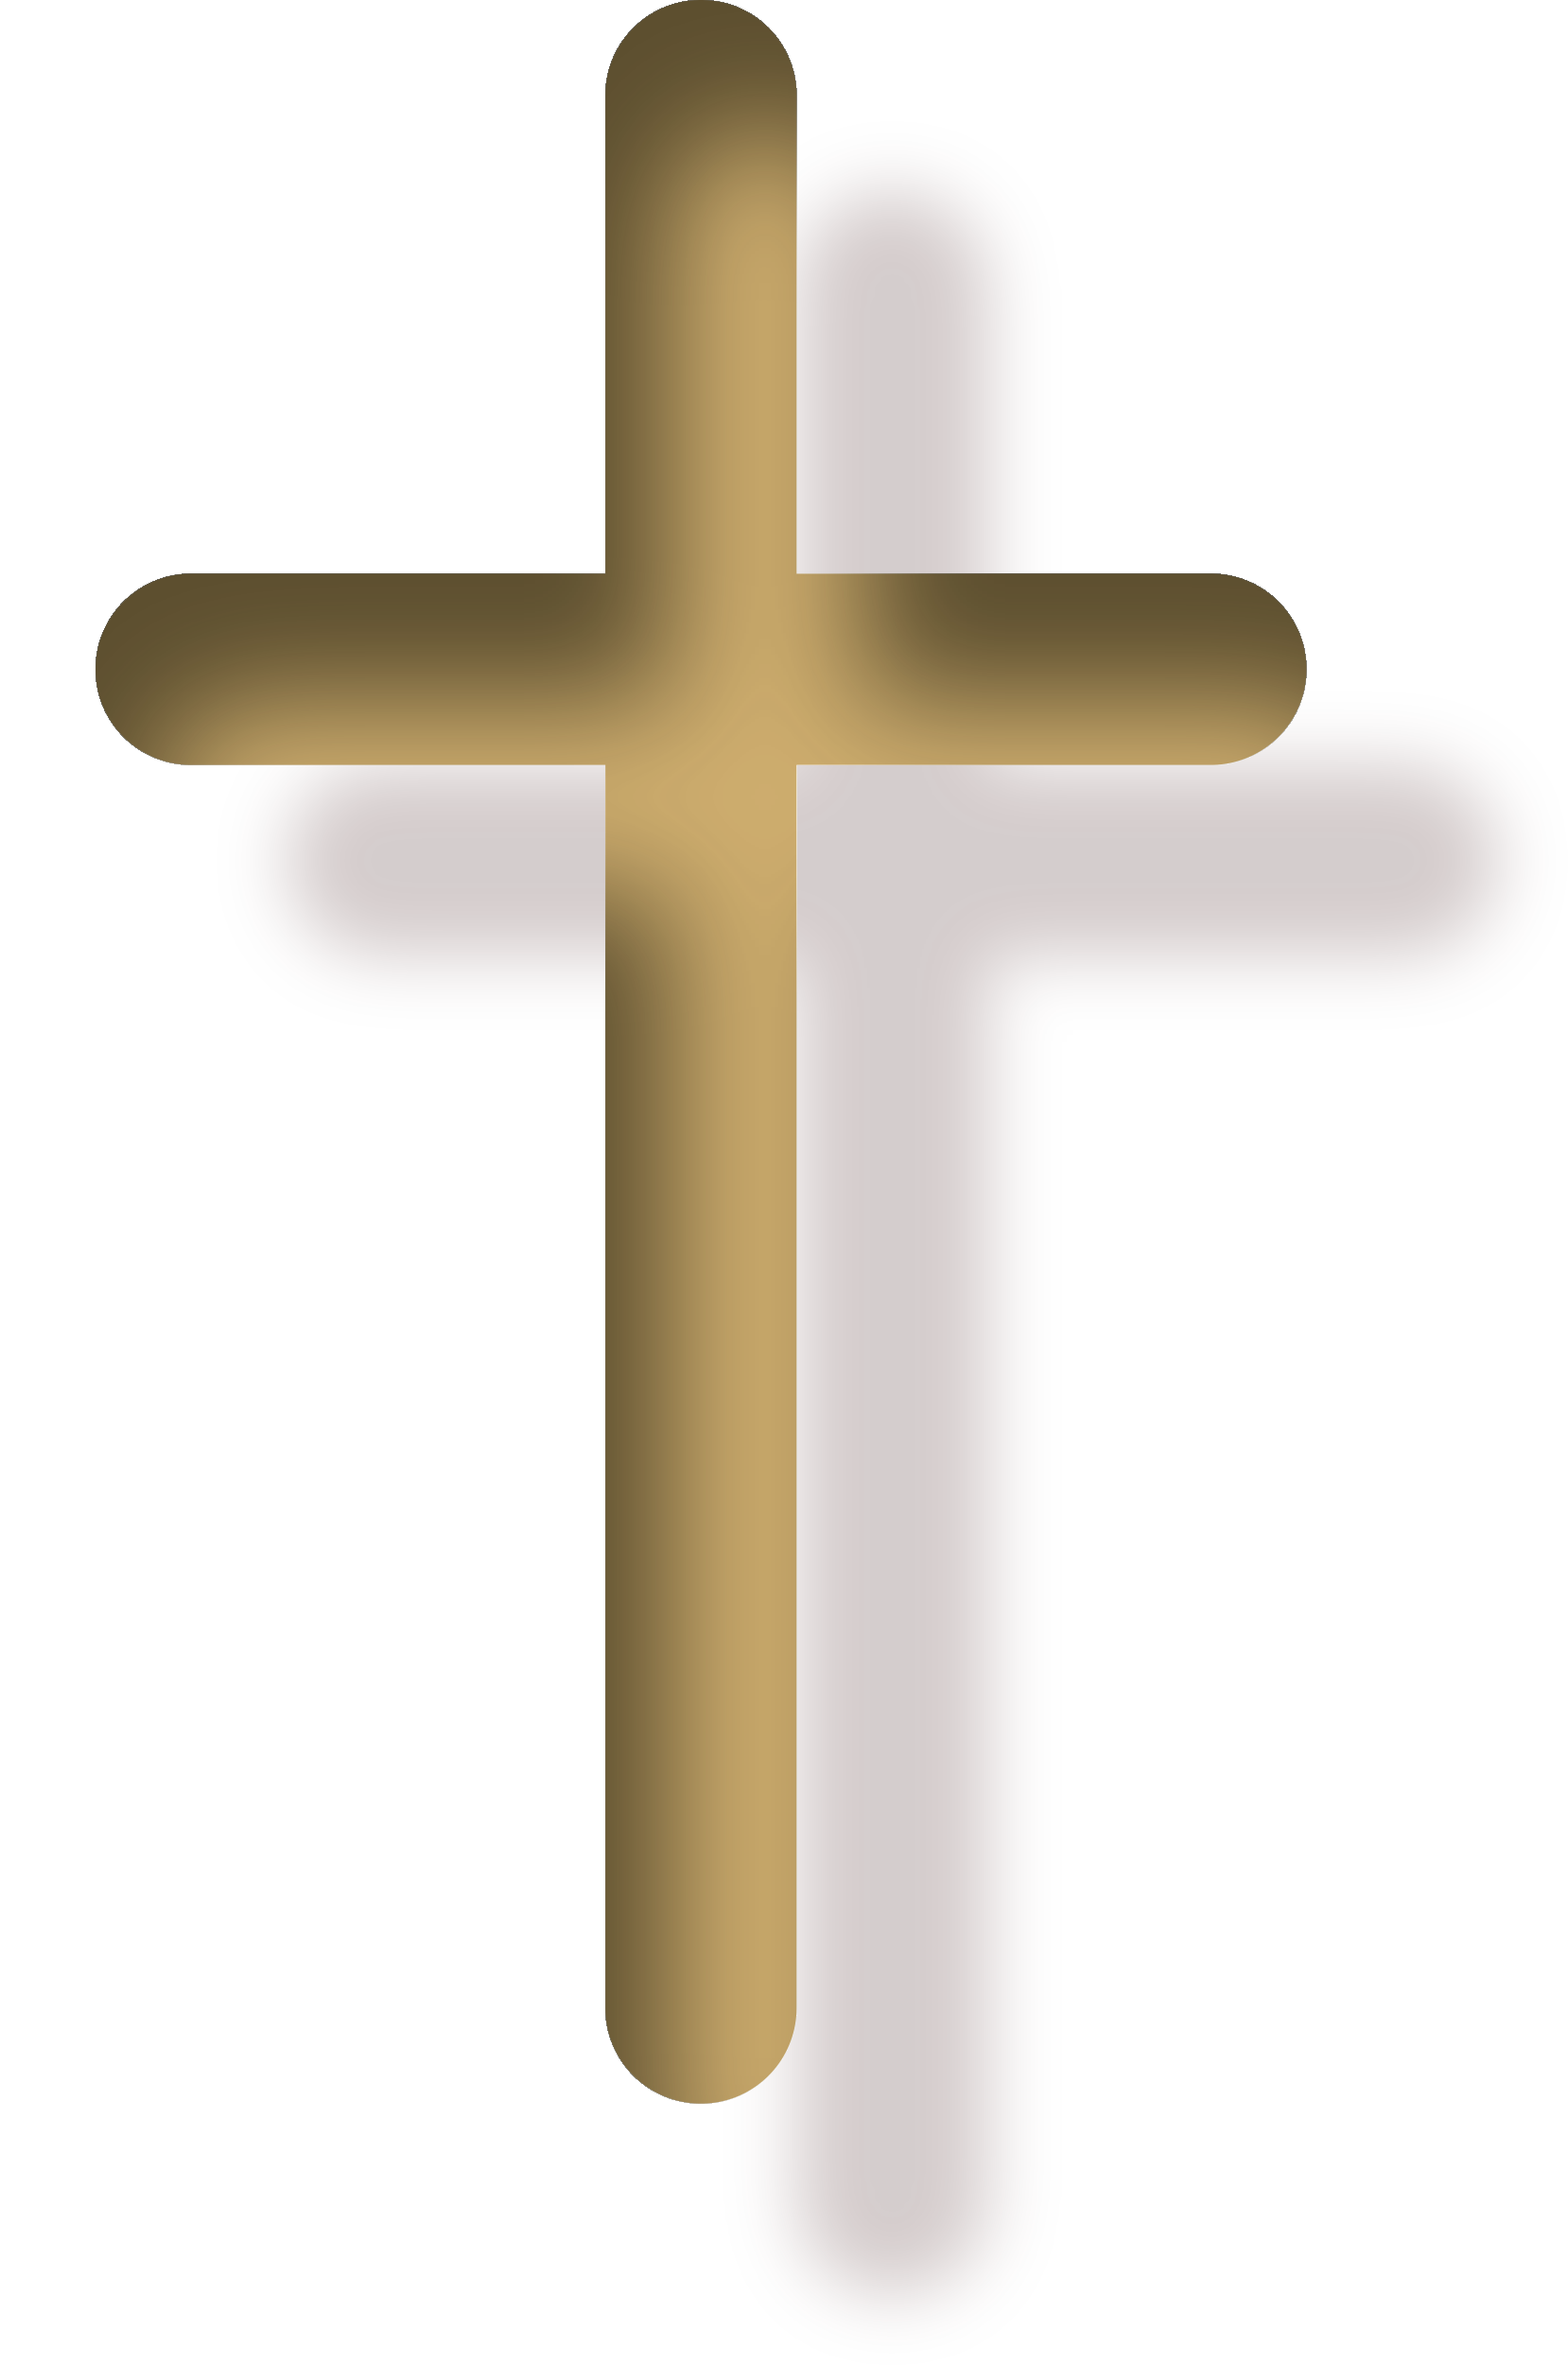
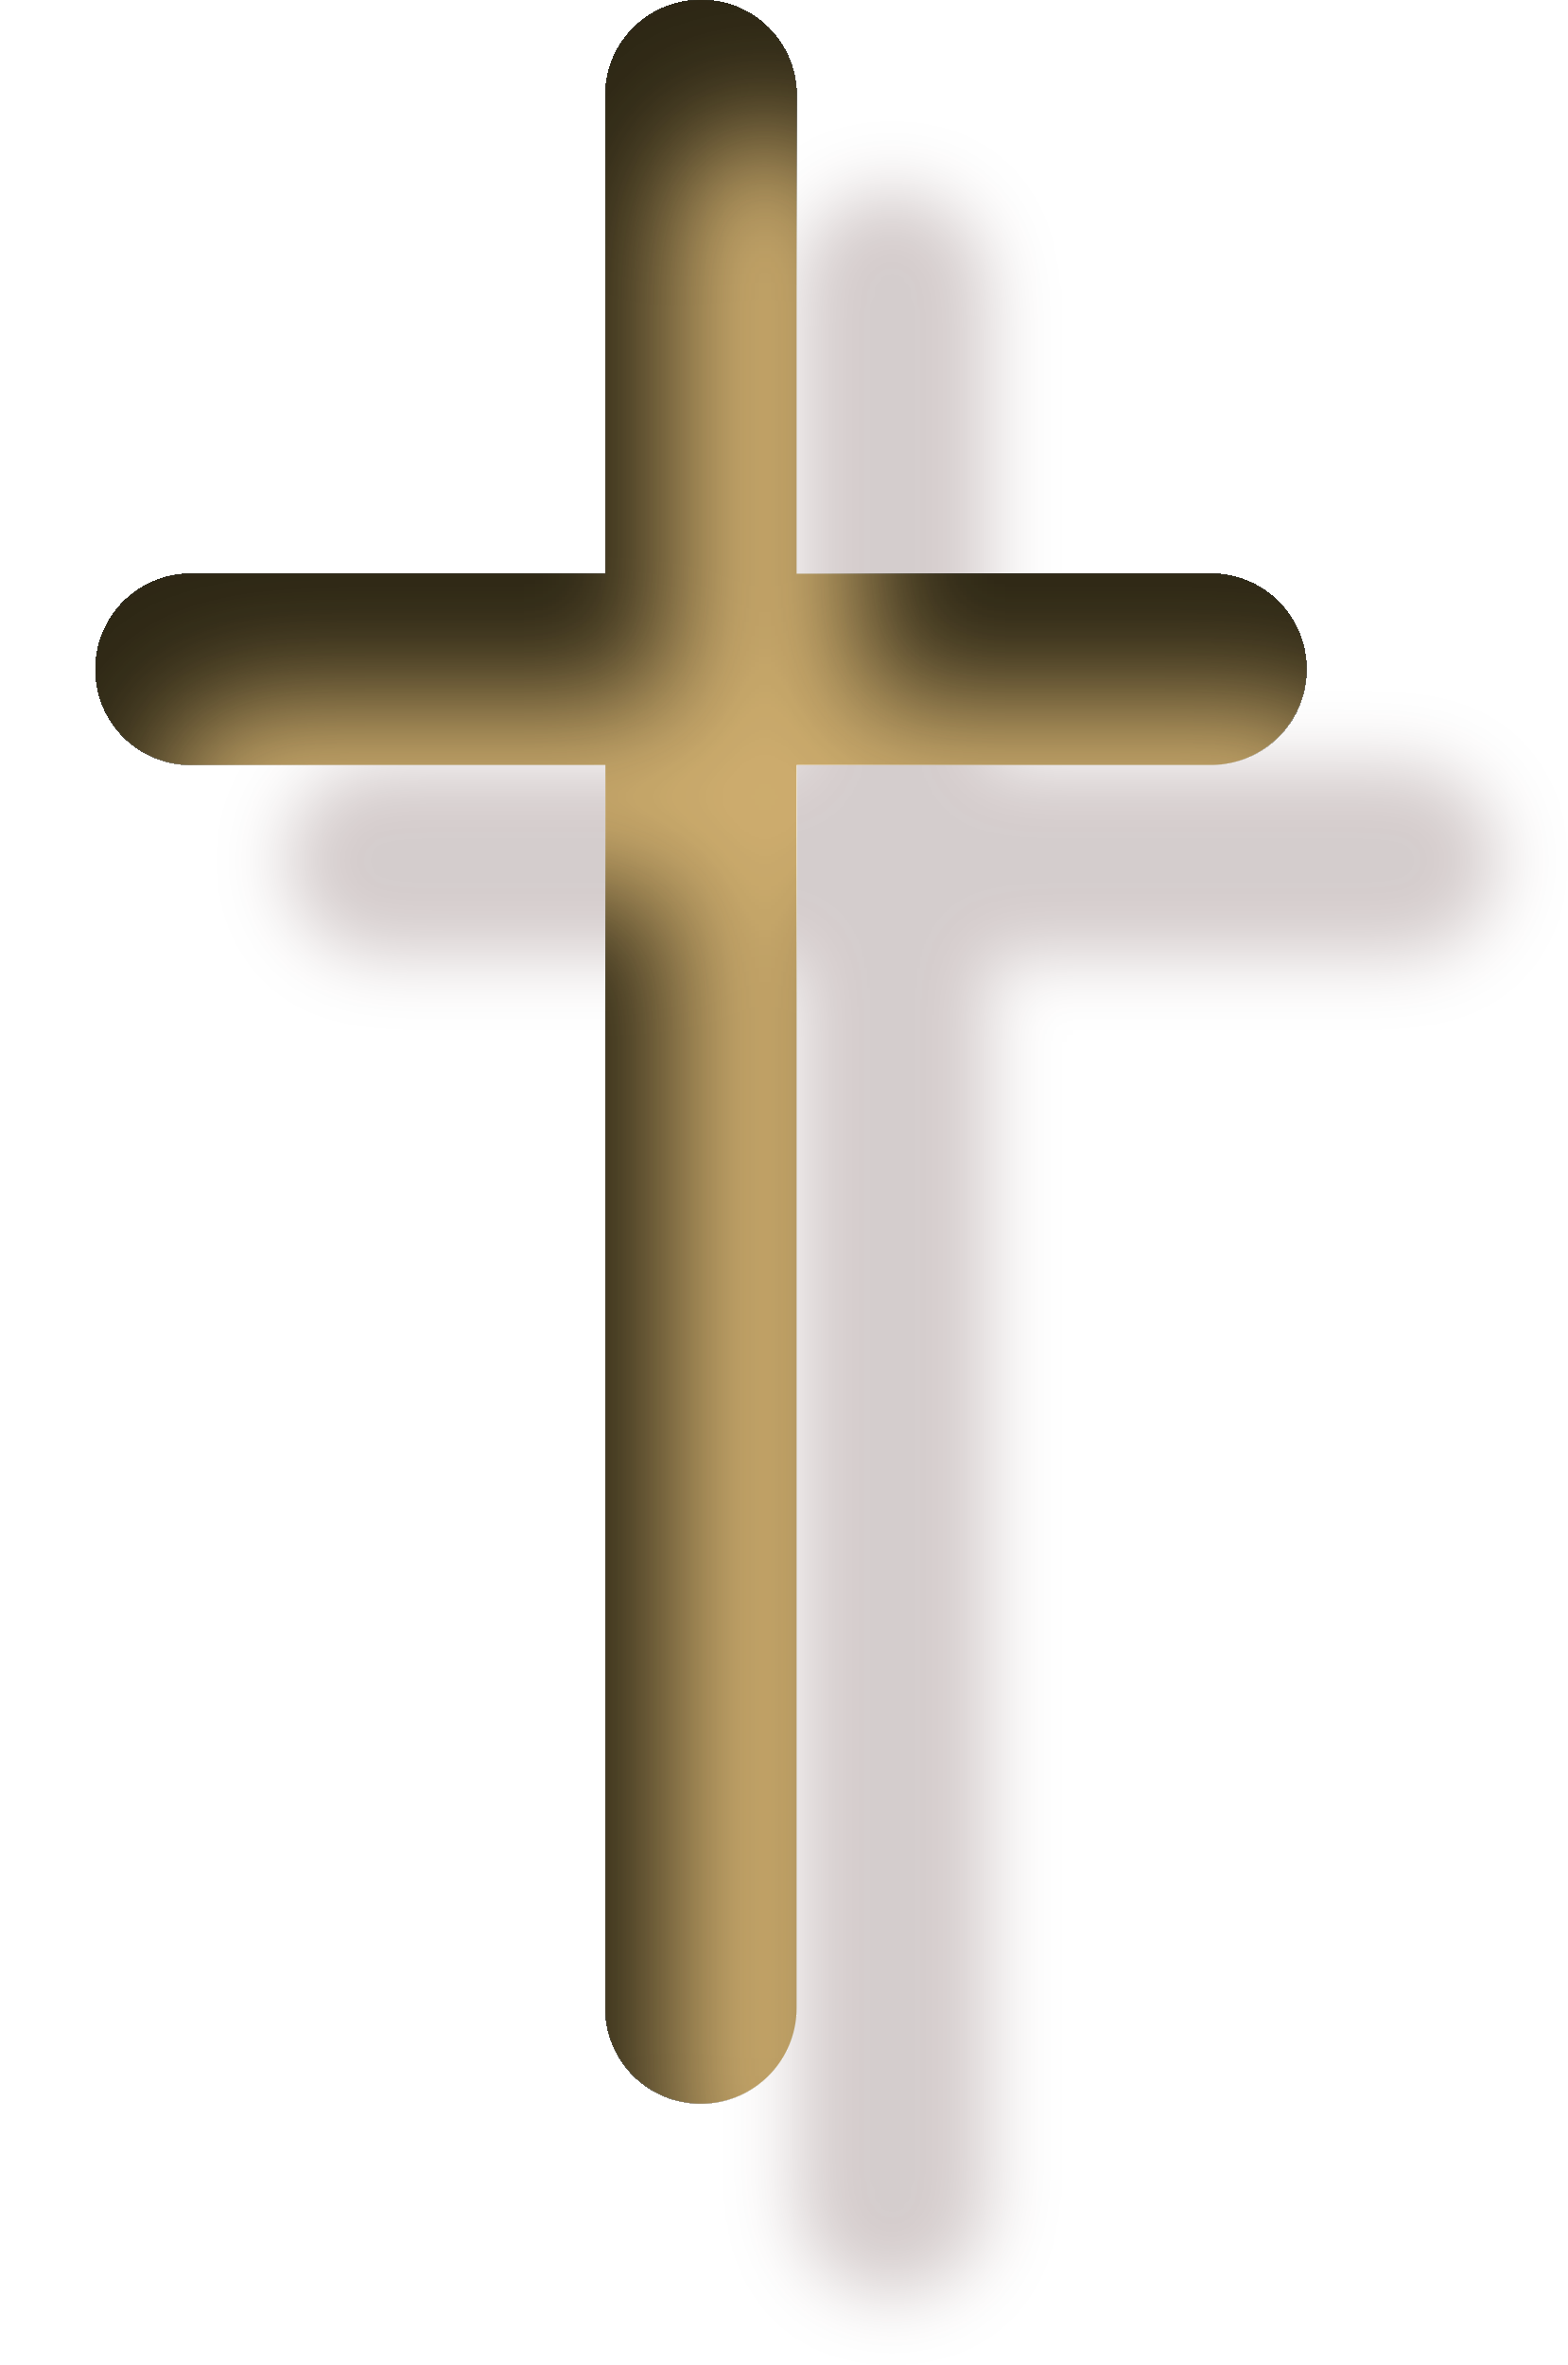
<svg xmlns="http://www.w3.org/2000/svg" preserveAspectRatio="none" overflow="visible" style="display: block;" width="24.6" height="37.1" viewBox="0 0 24.6 37.1" fill="none">
  <g id="Frame">
    <g id="Vector" filter="url(#filter0_di_0_35)">
      <path d="M11 1.5V10.5M11 10.5V31.5M11 10.5H3M11 10.5H19" stroke-width="3" stroke-linecap="round" stroke="#CEAD6E" />
    </g>
  </g>
  <defs>
    <filter id="filter0_di_0_35" x="1.5" y="0" width="23.1" height="37.1" filterUnits="userSpaceOnUse" color-interpolation-filters="sRGB">
      <feFlood flood-opacity="0" result="BackgroundImageFix" />
      <feColorMatrix in="SourceAlpha" type="matrix" values="0 0 0 0 0 0 0 0 0 0 0 0 0 0 0 0 0 0 127 0" result="hardAlpha" />
      <feOffset dx="3" dy="3" />
      <feGaussianBlur stdDeviation="0.55" />
      <feComposite in2="hardAlpha" operator="out" />
      <feColorMatrix type="matrix" values="0 0 0 0 0.165 0 0 0 0 0.01 0 0 0 0 0.01 0 0 0 0.2 0" />
      <feBlend mode="normal" in2="BackgroundImageFix" result="effect1_dropShadow_0_35" />
      <feBlend mode="normal" in="SourceGraphic" in2="effect1_dropShadow_0_35" result="shape" />
      <feColorMatrix in="SourceAlpha" type="matrix" values="0 0 0 0 0 0 0 0 0 0 0 0 0 0 0 0 0 0 127 0" result="hardAlpha" />
      <feOffset dx="1" dy="2" />
      <feGaussianBlur stdDeviation="0.95" />
      <feComposite in2="hardAlpha" operator="arithmetic" k2="-1" k3="1" />
-       <feColorMatrix type="matrix" values="0 0 0 0 0.065 0 0 0 0 0.061 0 0 0 0 0.019 0 0 0 0.6 0" />
+       <feColorMatrix type="matrix" values="0 0 0 0 0.065 0 0 0 0 0.061 0 0 0 0 0.019 0 0 0 0.85 0" />
      <feBlend mode="normal" in2="shape" result="effect2_innerShadow_0_35" />
    </filter>
  </defs>
</svg>
